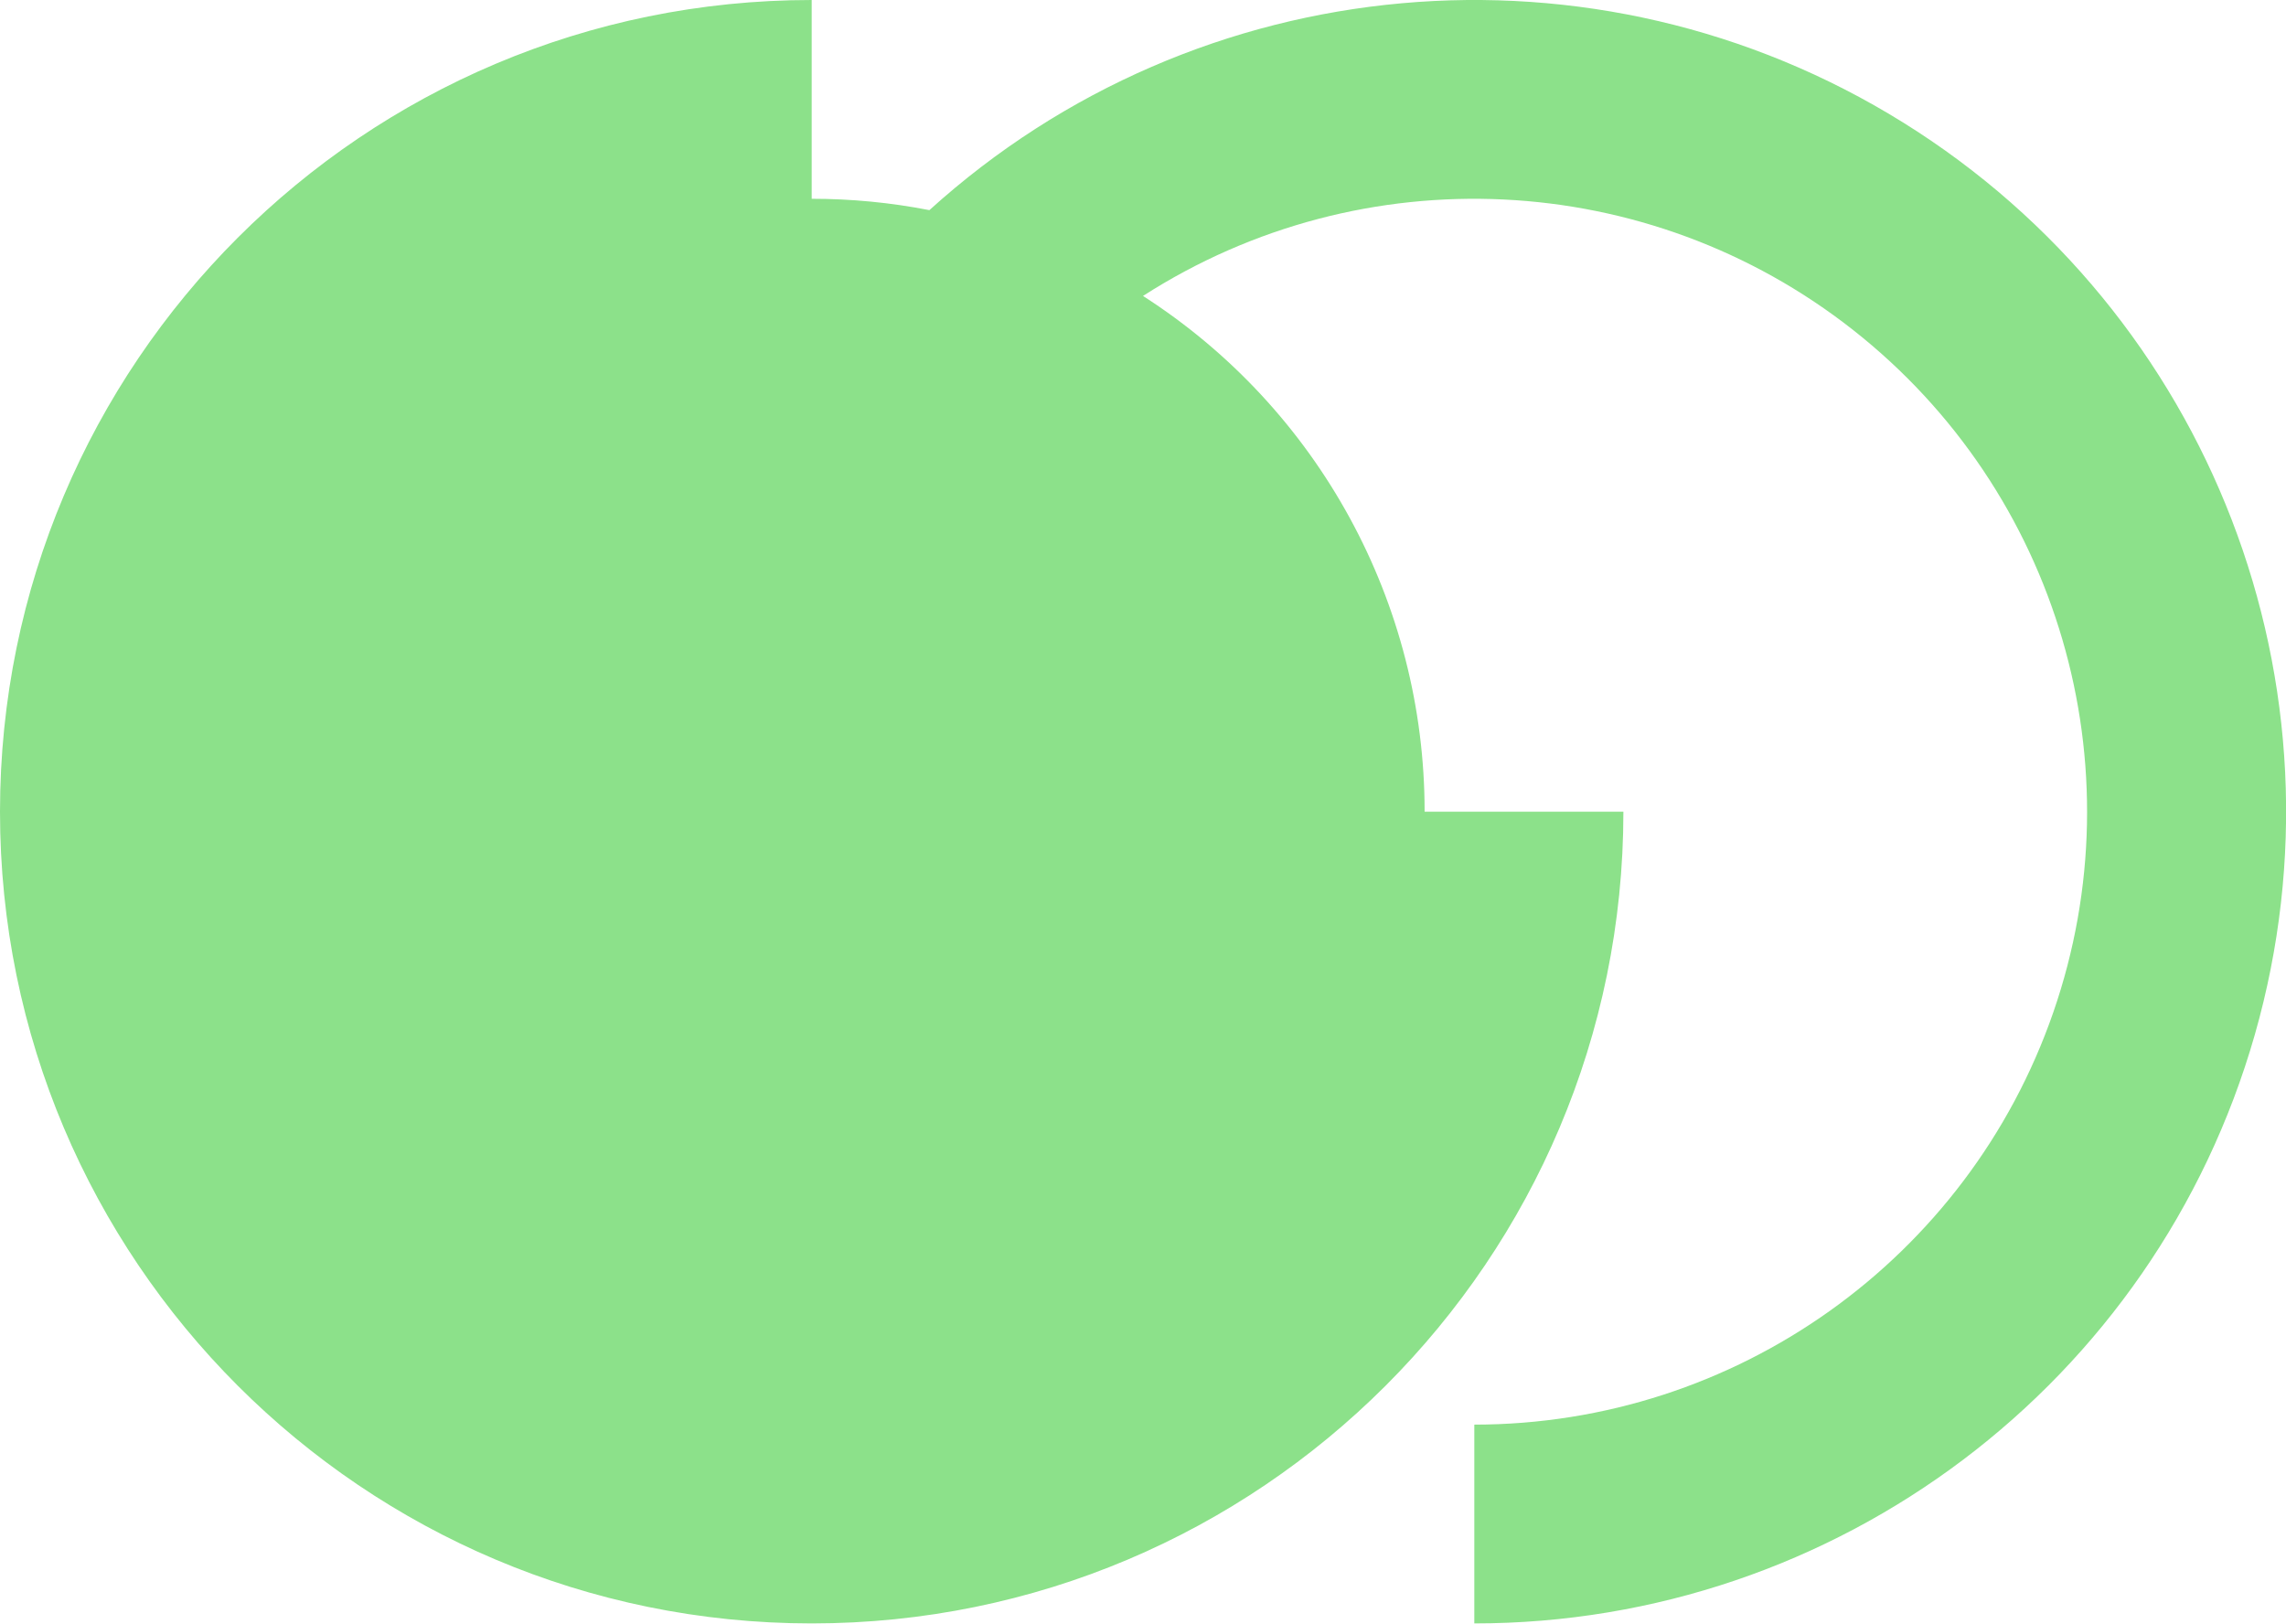
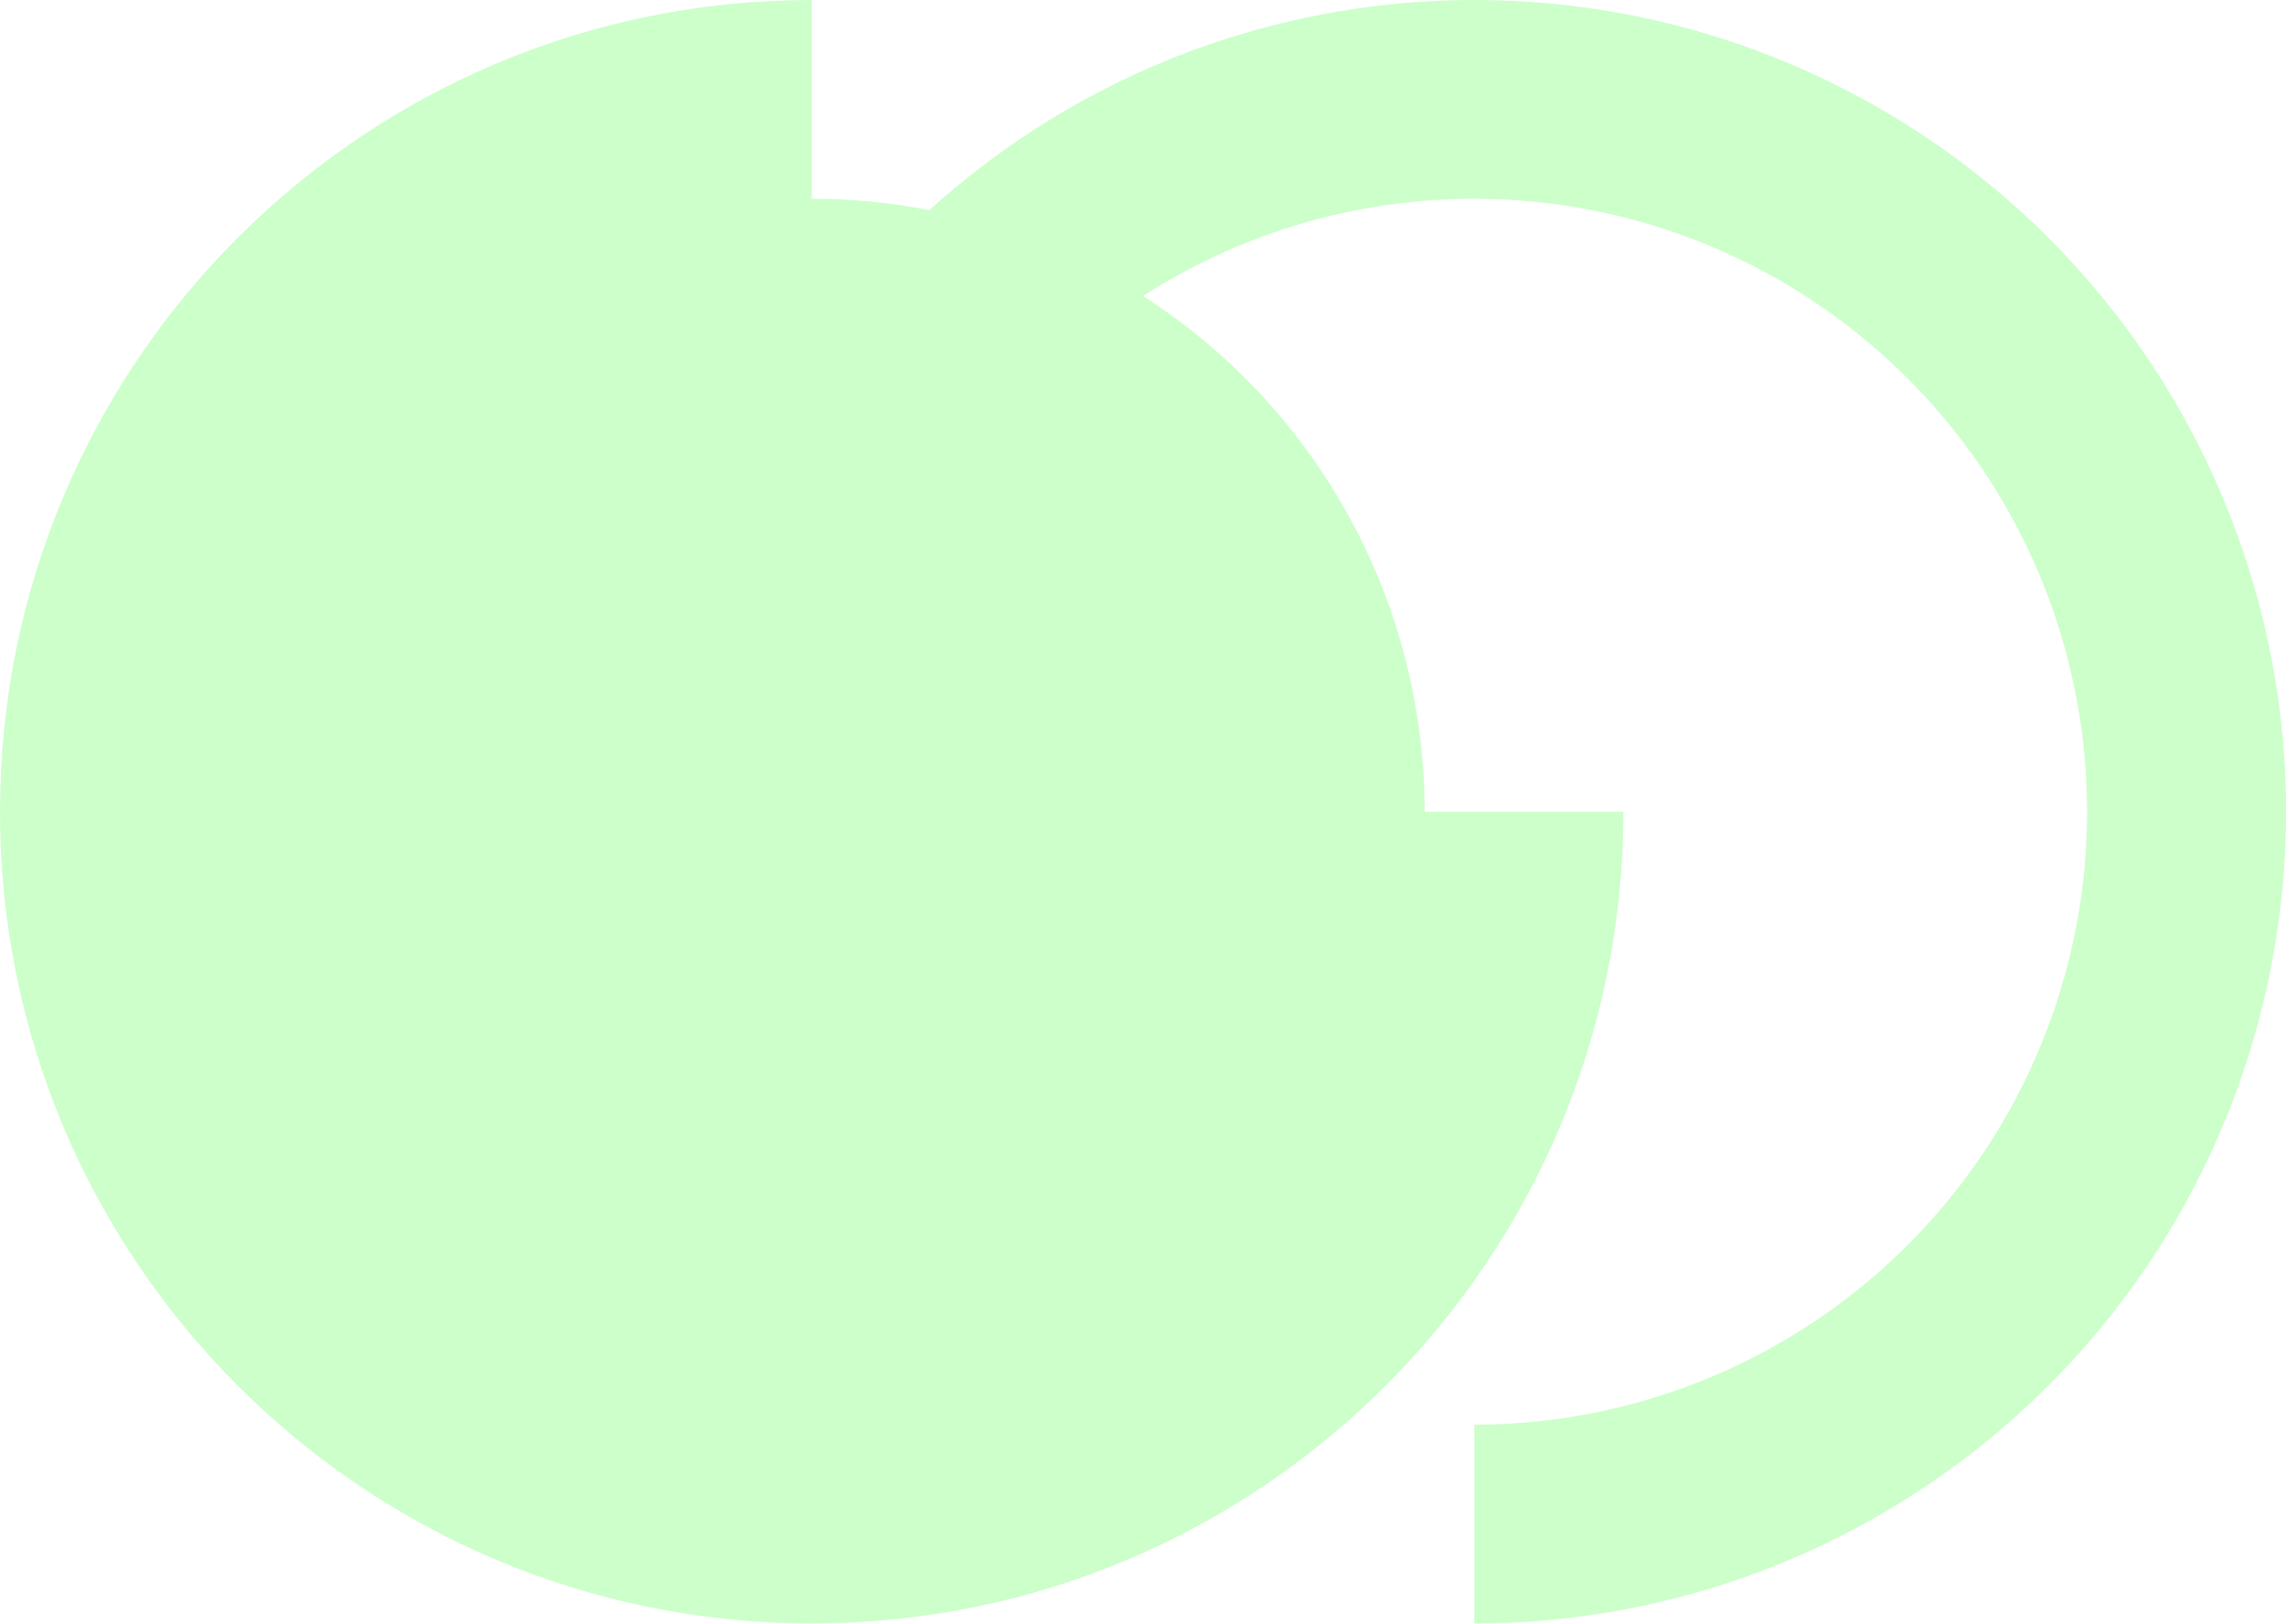
<svg xmlns="http://www.w3.org/2000/svg" viewBox="0 0 276 196">
  <defs>
-     <style>.a{fill:#8ce18a;}</style>
+     <style>.a{fill:#ccffca;}</style>
  </defs>
  <path class="a" d="M216,354a98,98,0,0,1,0-196v24a73.94,73.94,0,0,1,14.21,1.37A98,98,0,1,1,296,354V330a74,74,0,1,0-40-136.27A73.94,73.94,0,0,1,290,256h24A98,98,0,0,1,216,354Z" transform="translate(-118 -158)" />
</svg>
